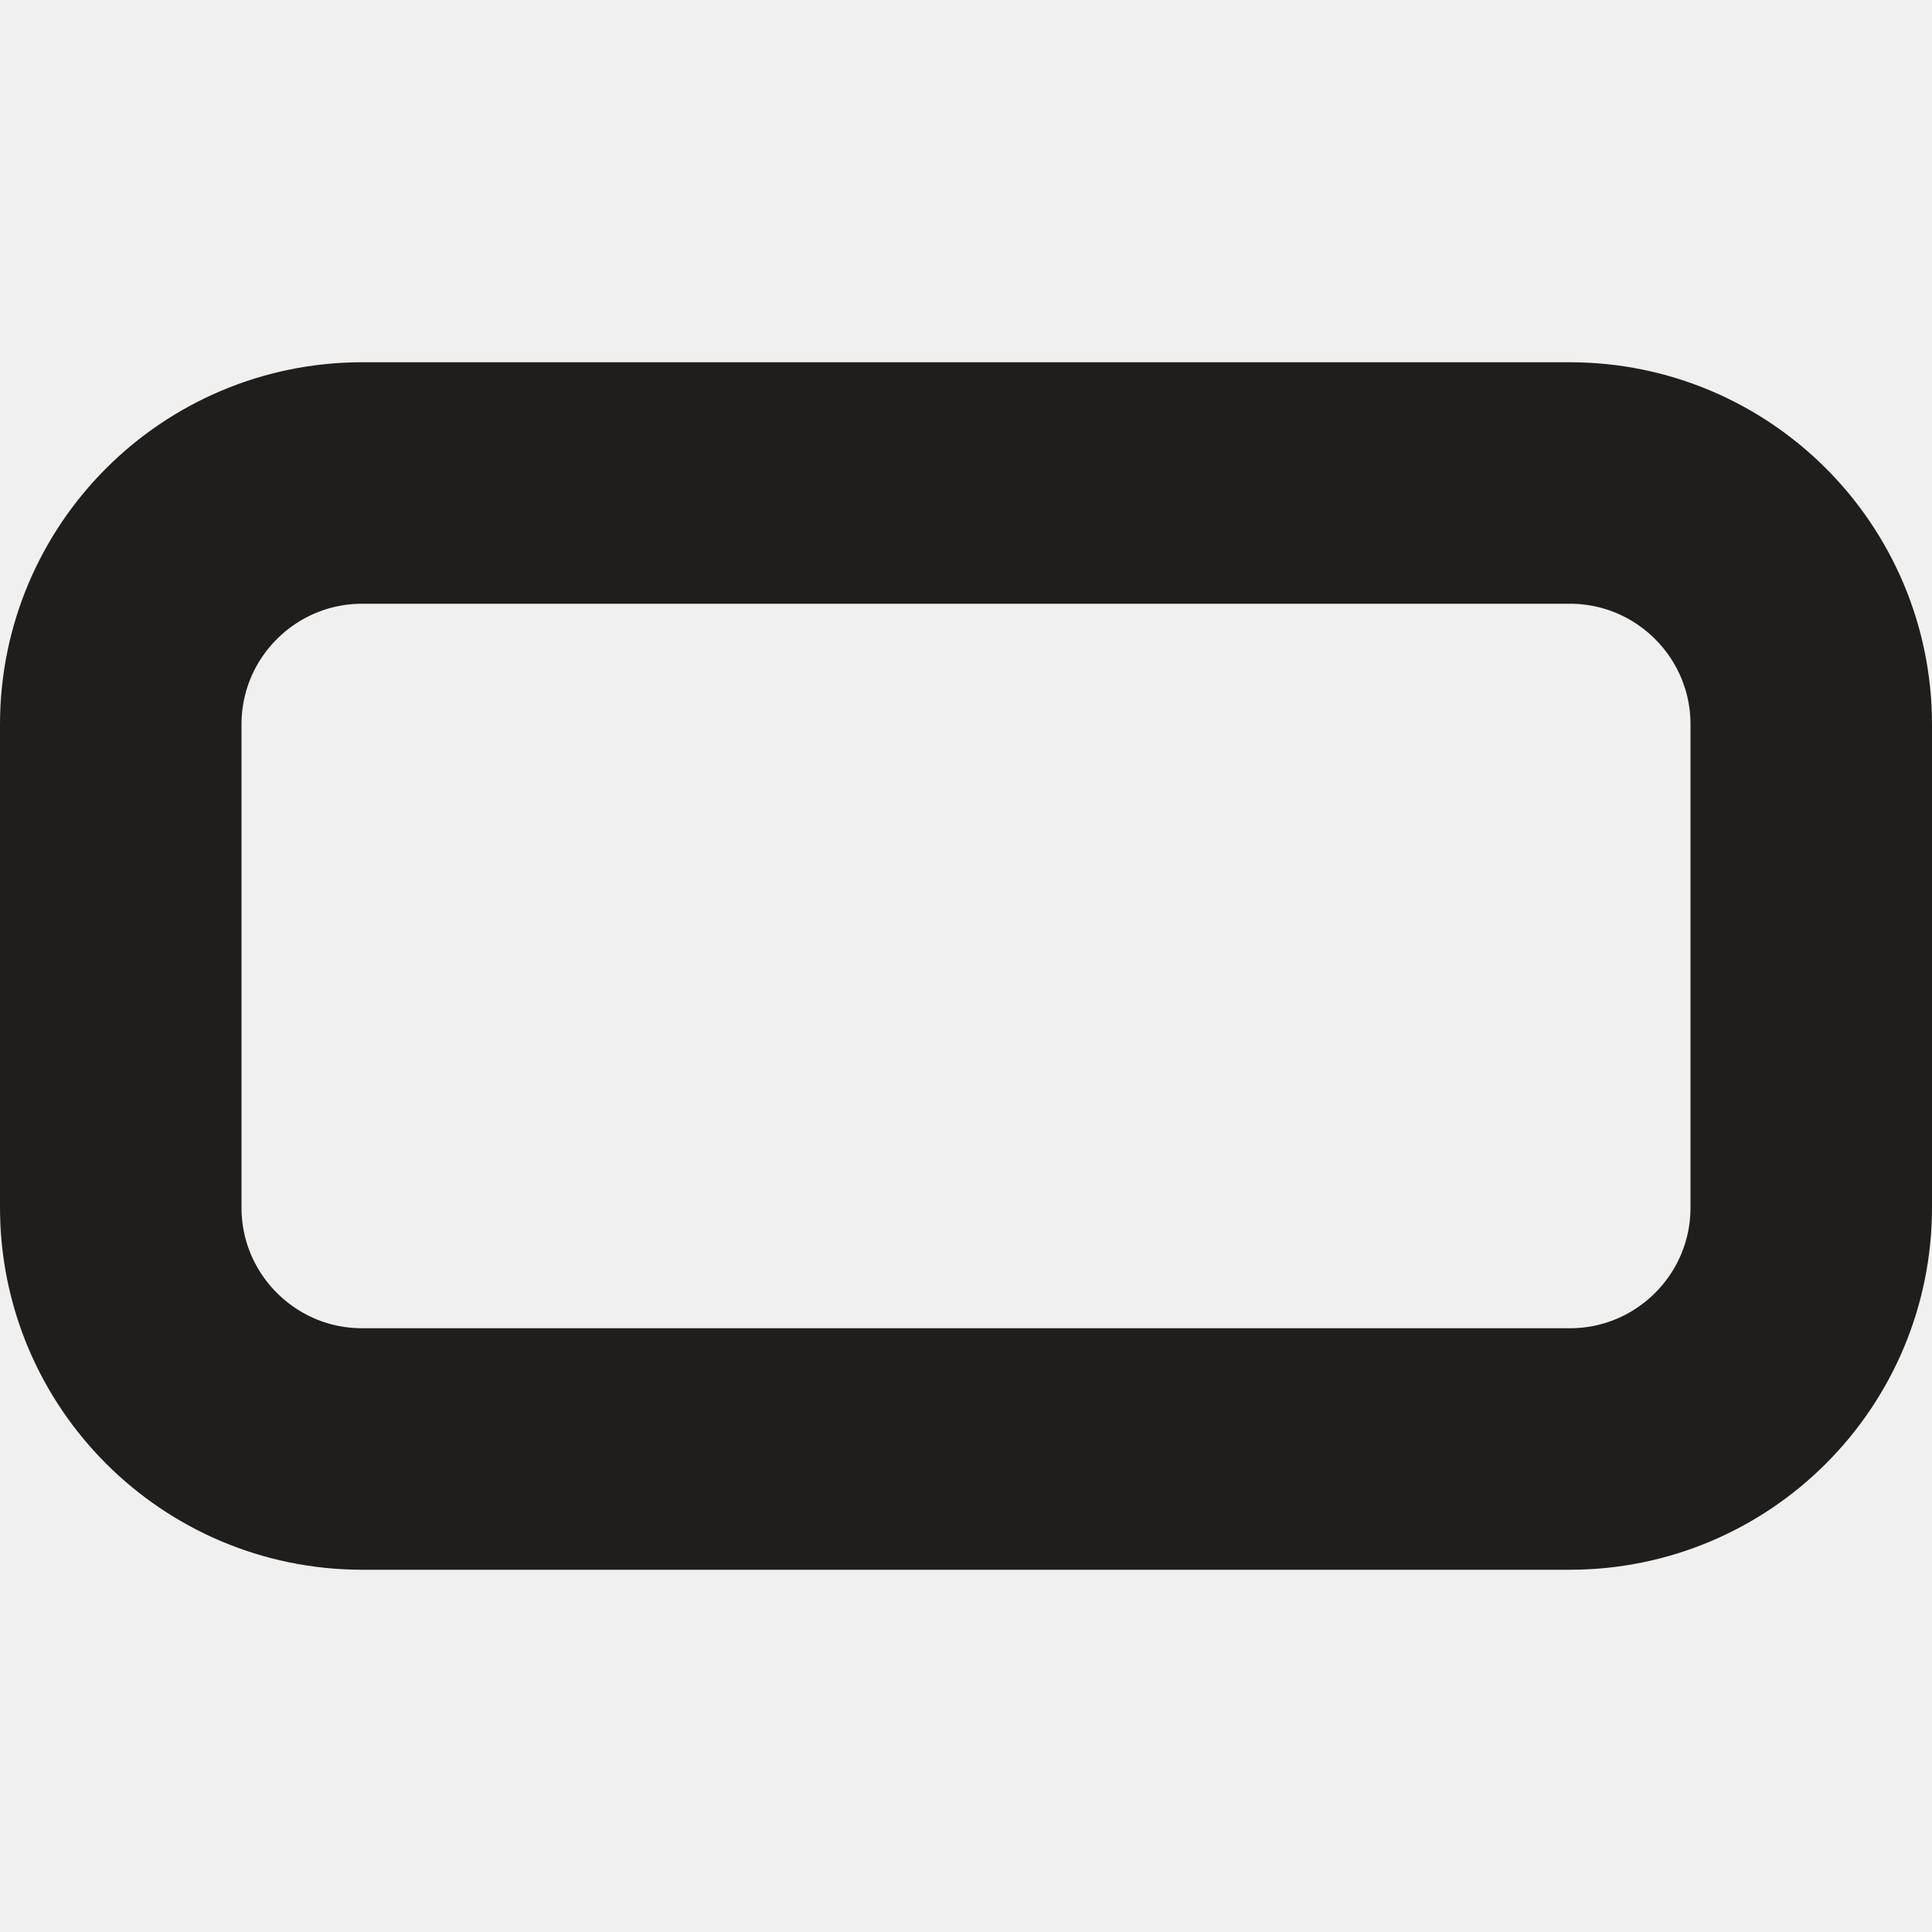
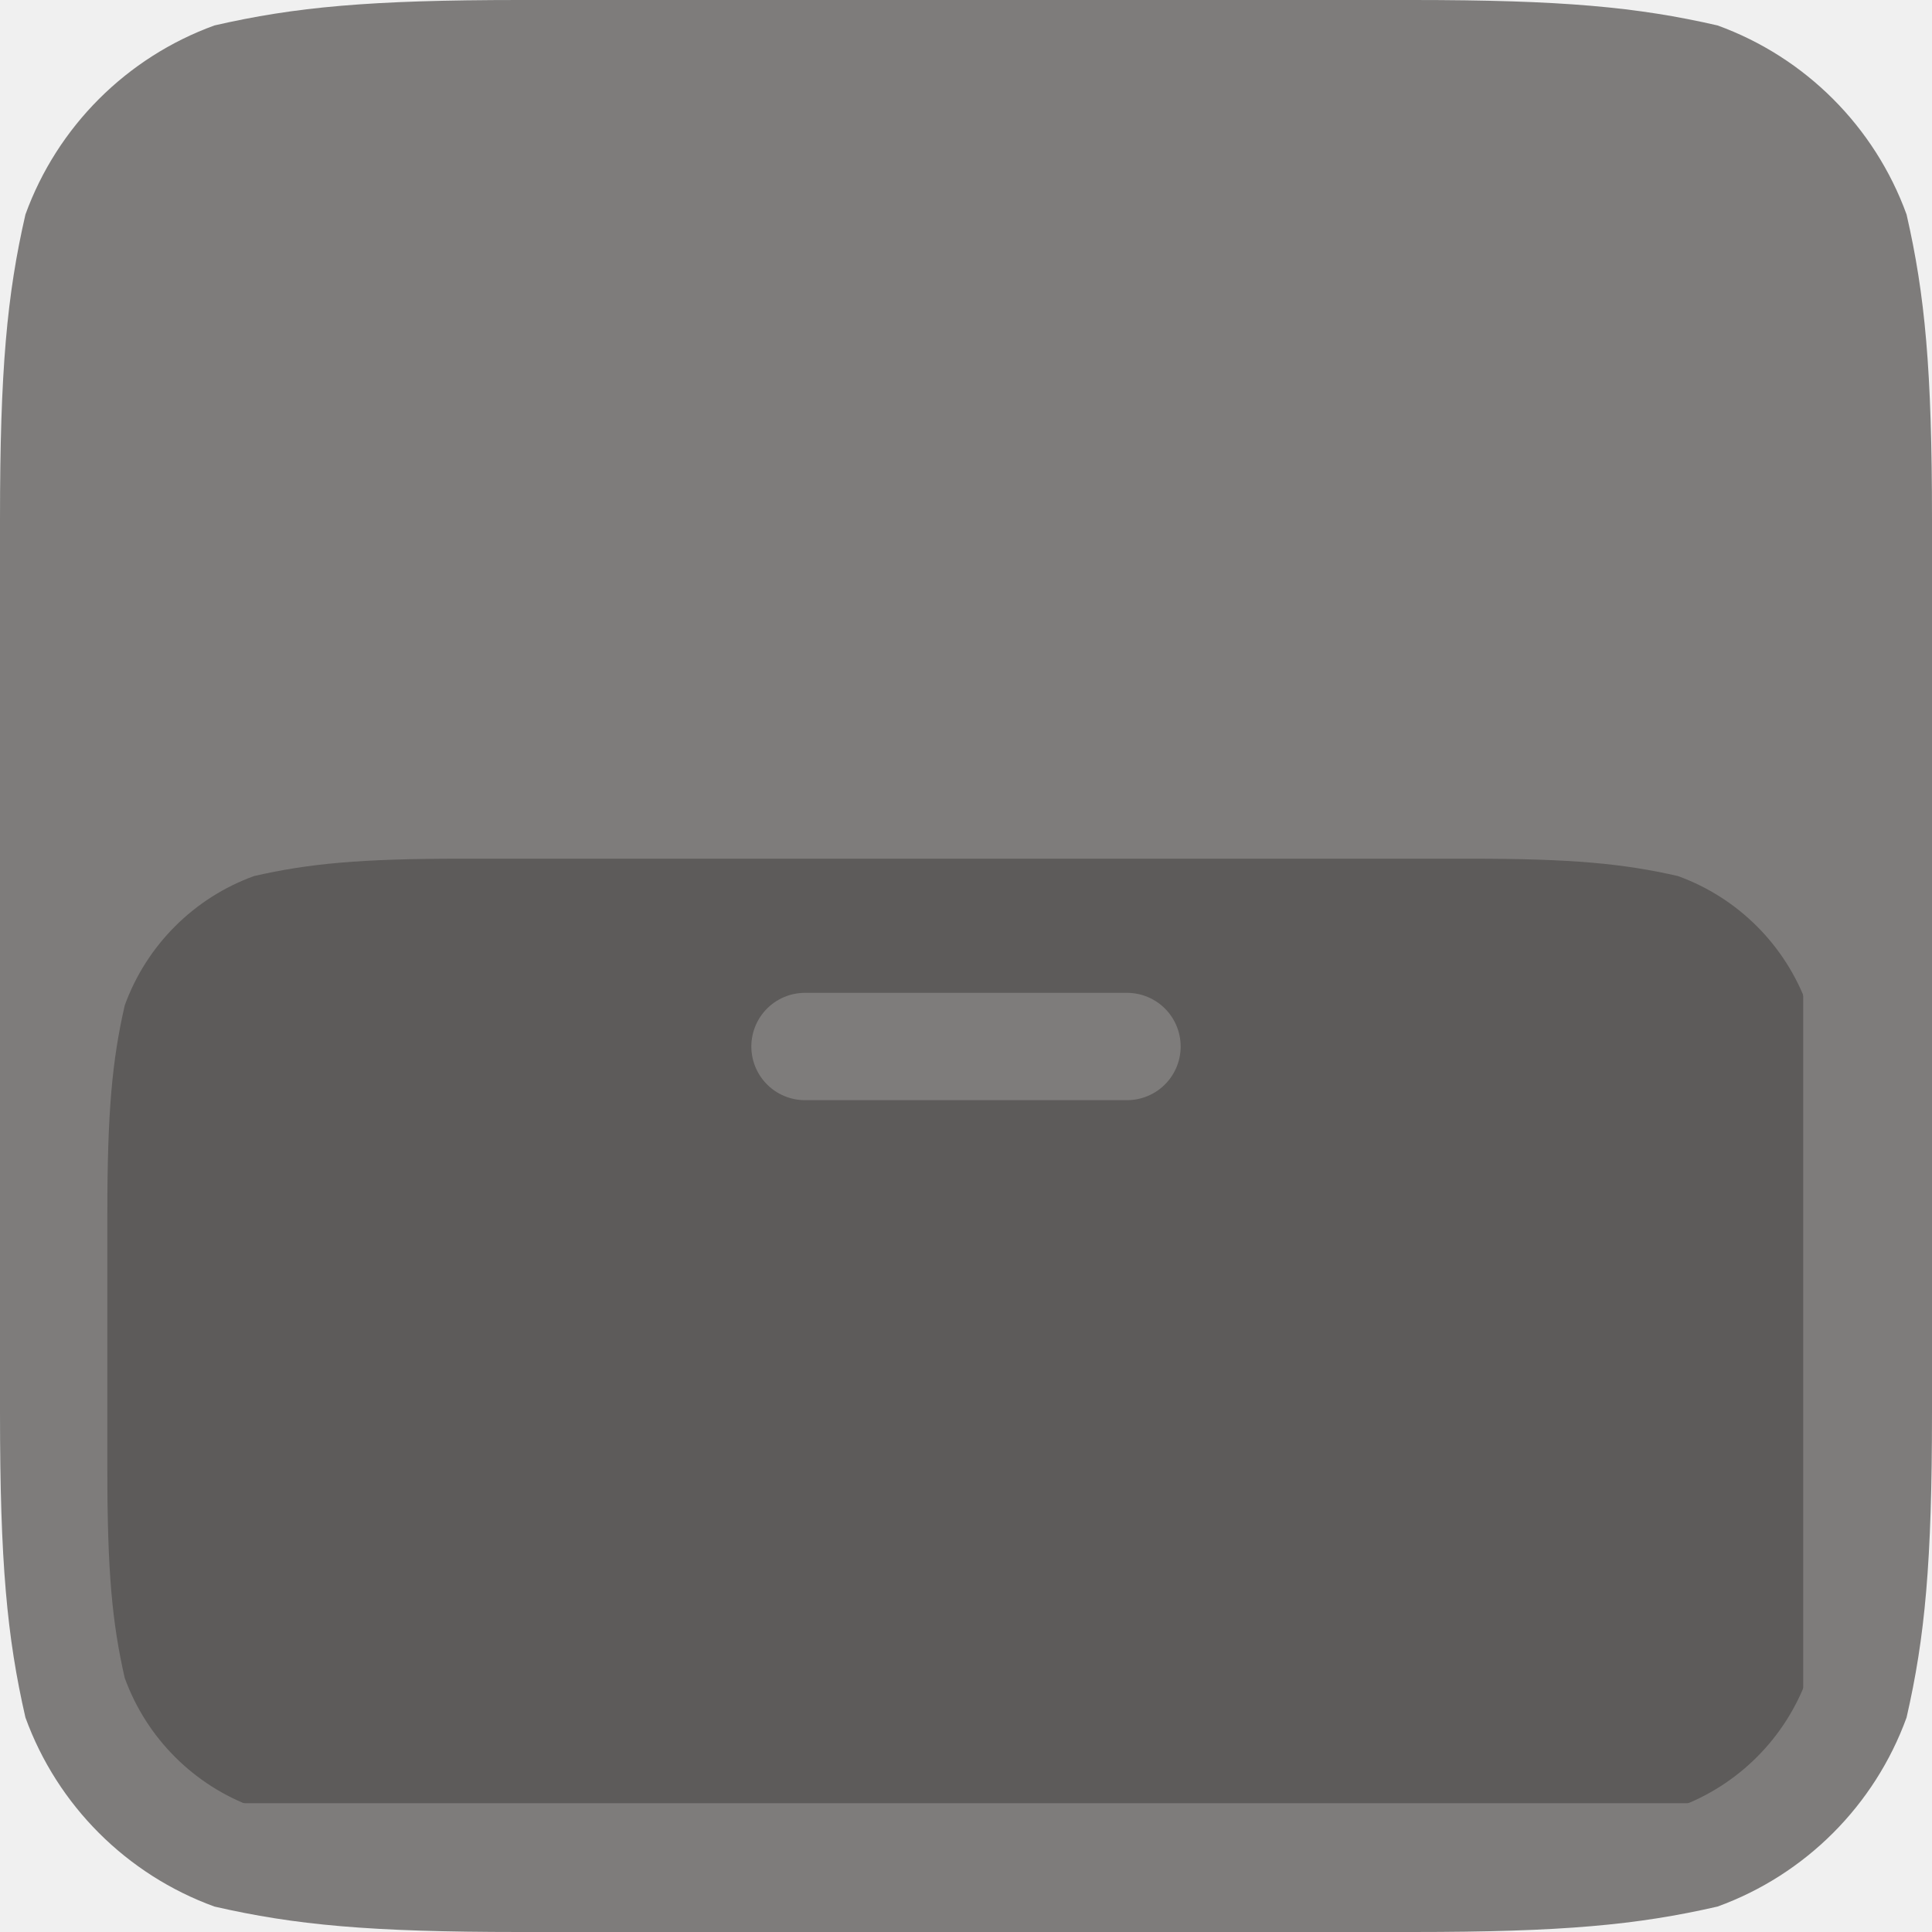
- <svg xmlns="http://www.w3.org/2000/svg" viewBox="4 4 16 16" fill="none" stroke-linecap="round" stroke-linejoin="round" stroke-width="2">
-   <style>path{stroke:#201e1c}@media (prefers-color-scheme:dark){path{stroke:#f2f0ed}}</style>
-   <path d="M7 8h10a2 2 0 0 1 2 2v4a2 2 0 0 1-2 2H7a2 2 0 0 1-2-2v-4a2 2 0 0 1 2-2Z" />
+ <svg xmlns="http://www.w3.org/2000/svg" viewBox="3 3 18 18">
+   <style>.mark{fill:#201e1c}@media (prefers-color-scheme:dark){.mark{fill:#f2f0ed}}</style>
+   <defs>
+     <mask id="handle" maskUnits="userSpaceOnUse">
+       <rect width="24" height="24" fill="#fff" />
+       <path d="M10.5 12.75h3" stroke="#000" stroke-width="1" stroke-linecap="round" />
+     </mask>
+   </defs>
+   <path d="M7.837 3H16.163C17.556 3 18.252 3.065 19.002 3.237C19.82 3.534 20.466 4.18 20.763 4.998C20.935 5.748 21 6.444 21 7.837V16.163C21 17.556 20.935 18.252 20.763 19.002C20.466 19.82 19.82 20.466 19.002 20.763C18.252 20.935 17.556 21 16.163 21H7.837C6.444 21 5.748 20.935 4.998 20.763C4.18 20.466 3.534 19.82 3.237 19.002C3.065 18.252 3 17.556 3 16.163V7.837C3 6.444 3.065 5.748 3.237 4.998C3.534 4.18 4.18 3.534 4.998 3.237C5.748 3.065 6.444 3 7.837 3Z" class="mark" fill="#201e1c" opacity="0.55" />
+   <path d="M7.308 11H16.692C17.644 11 18.121 11.045 18.633 11.162C19.193 11.365 19.635 11.807 19.838 12.367C19.955 12.879 20 13.356 20 14.308V16.692C20 17.644 19.955 18.121 19.838 18.633C19.635 19.193 19.193 19.635 18.633 19.838C18.121 19.955 17.644 20 16.692 20H7.308C6.356 20 5.879 19.955 5.367 19.838C4.807 19.635 4.365 19.193 4.162 18.633C4.045 18.121 4 17.644 4 16.692V14.308C4 13.356 4.045 12.879 4.162 12.367C4.365 11.807 4.807 11.365 5.367 11.162C5.879 11.045 6.356 11 7.308 11Z" class="mark" fill="#201e1c" opacity="0.35" mask="url(#handle)" />
</svg>
